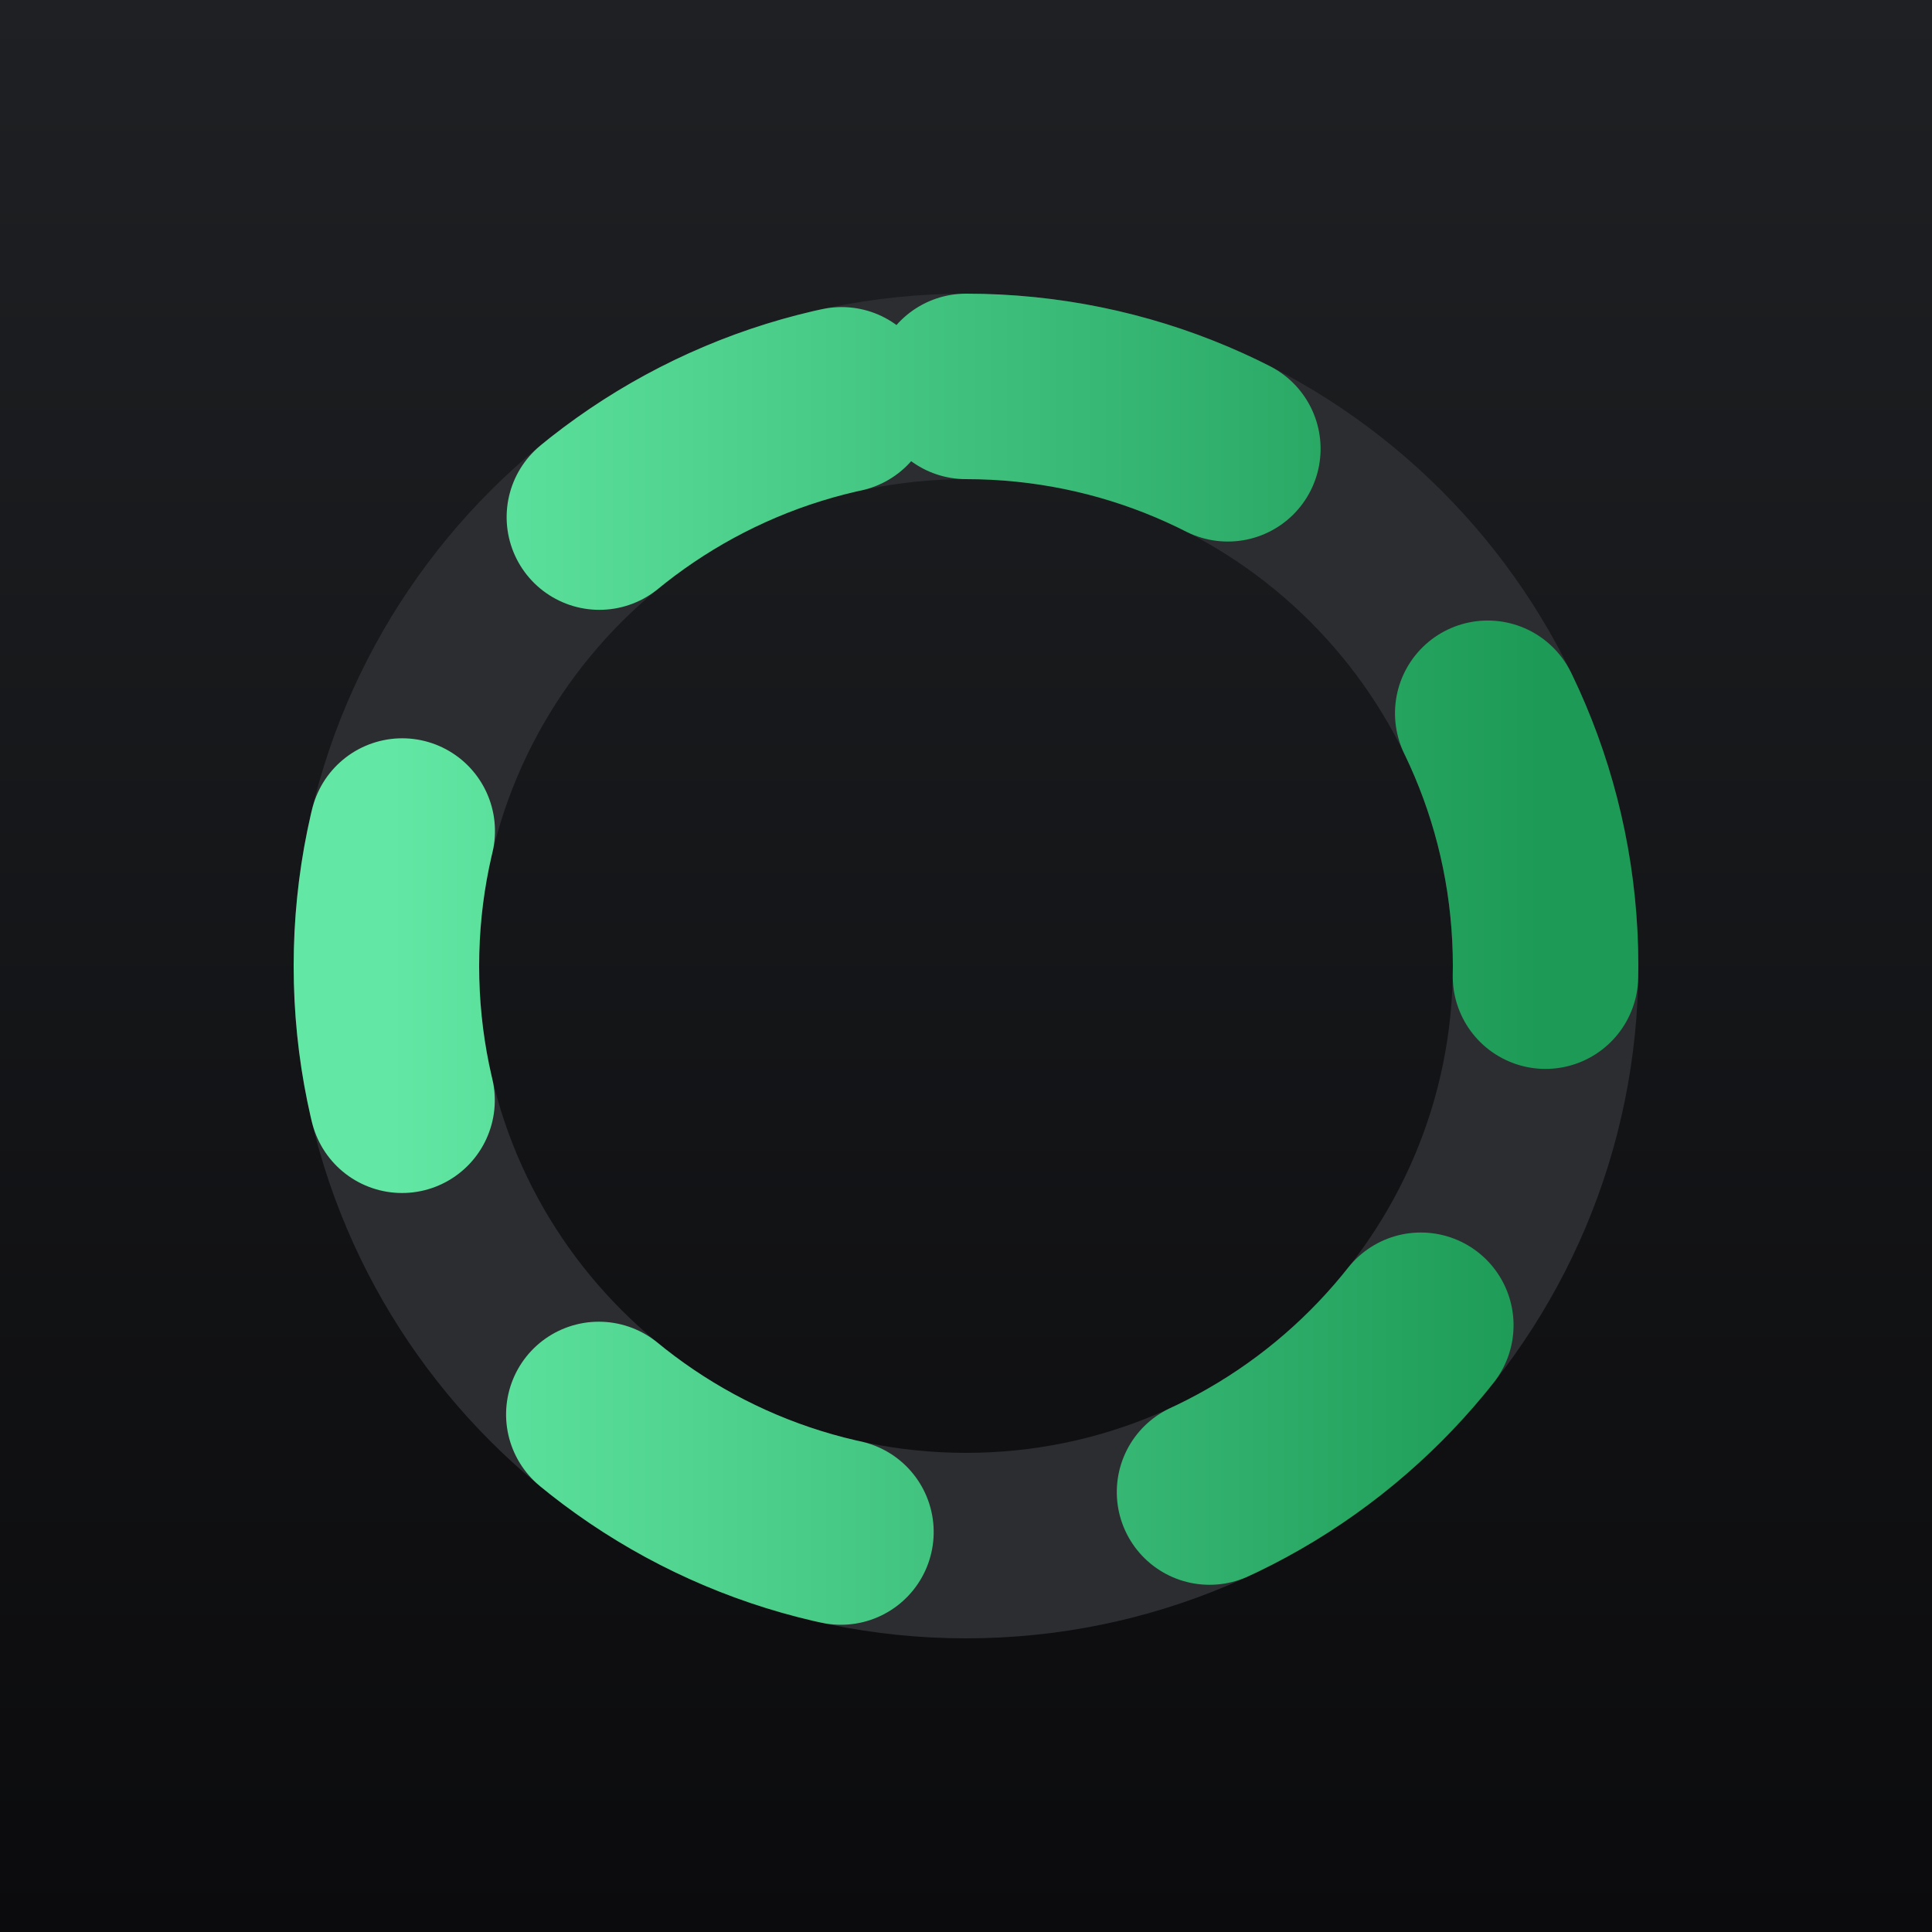
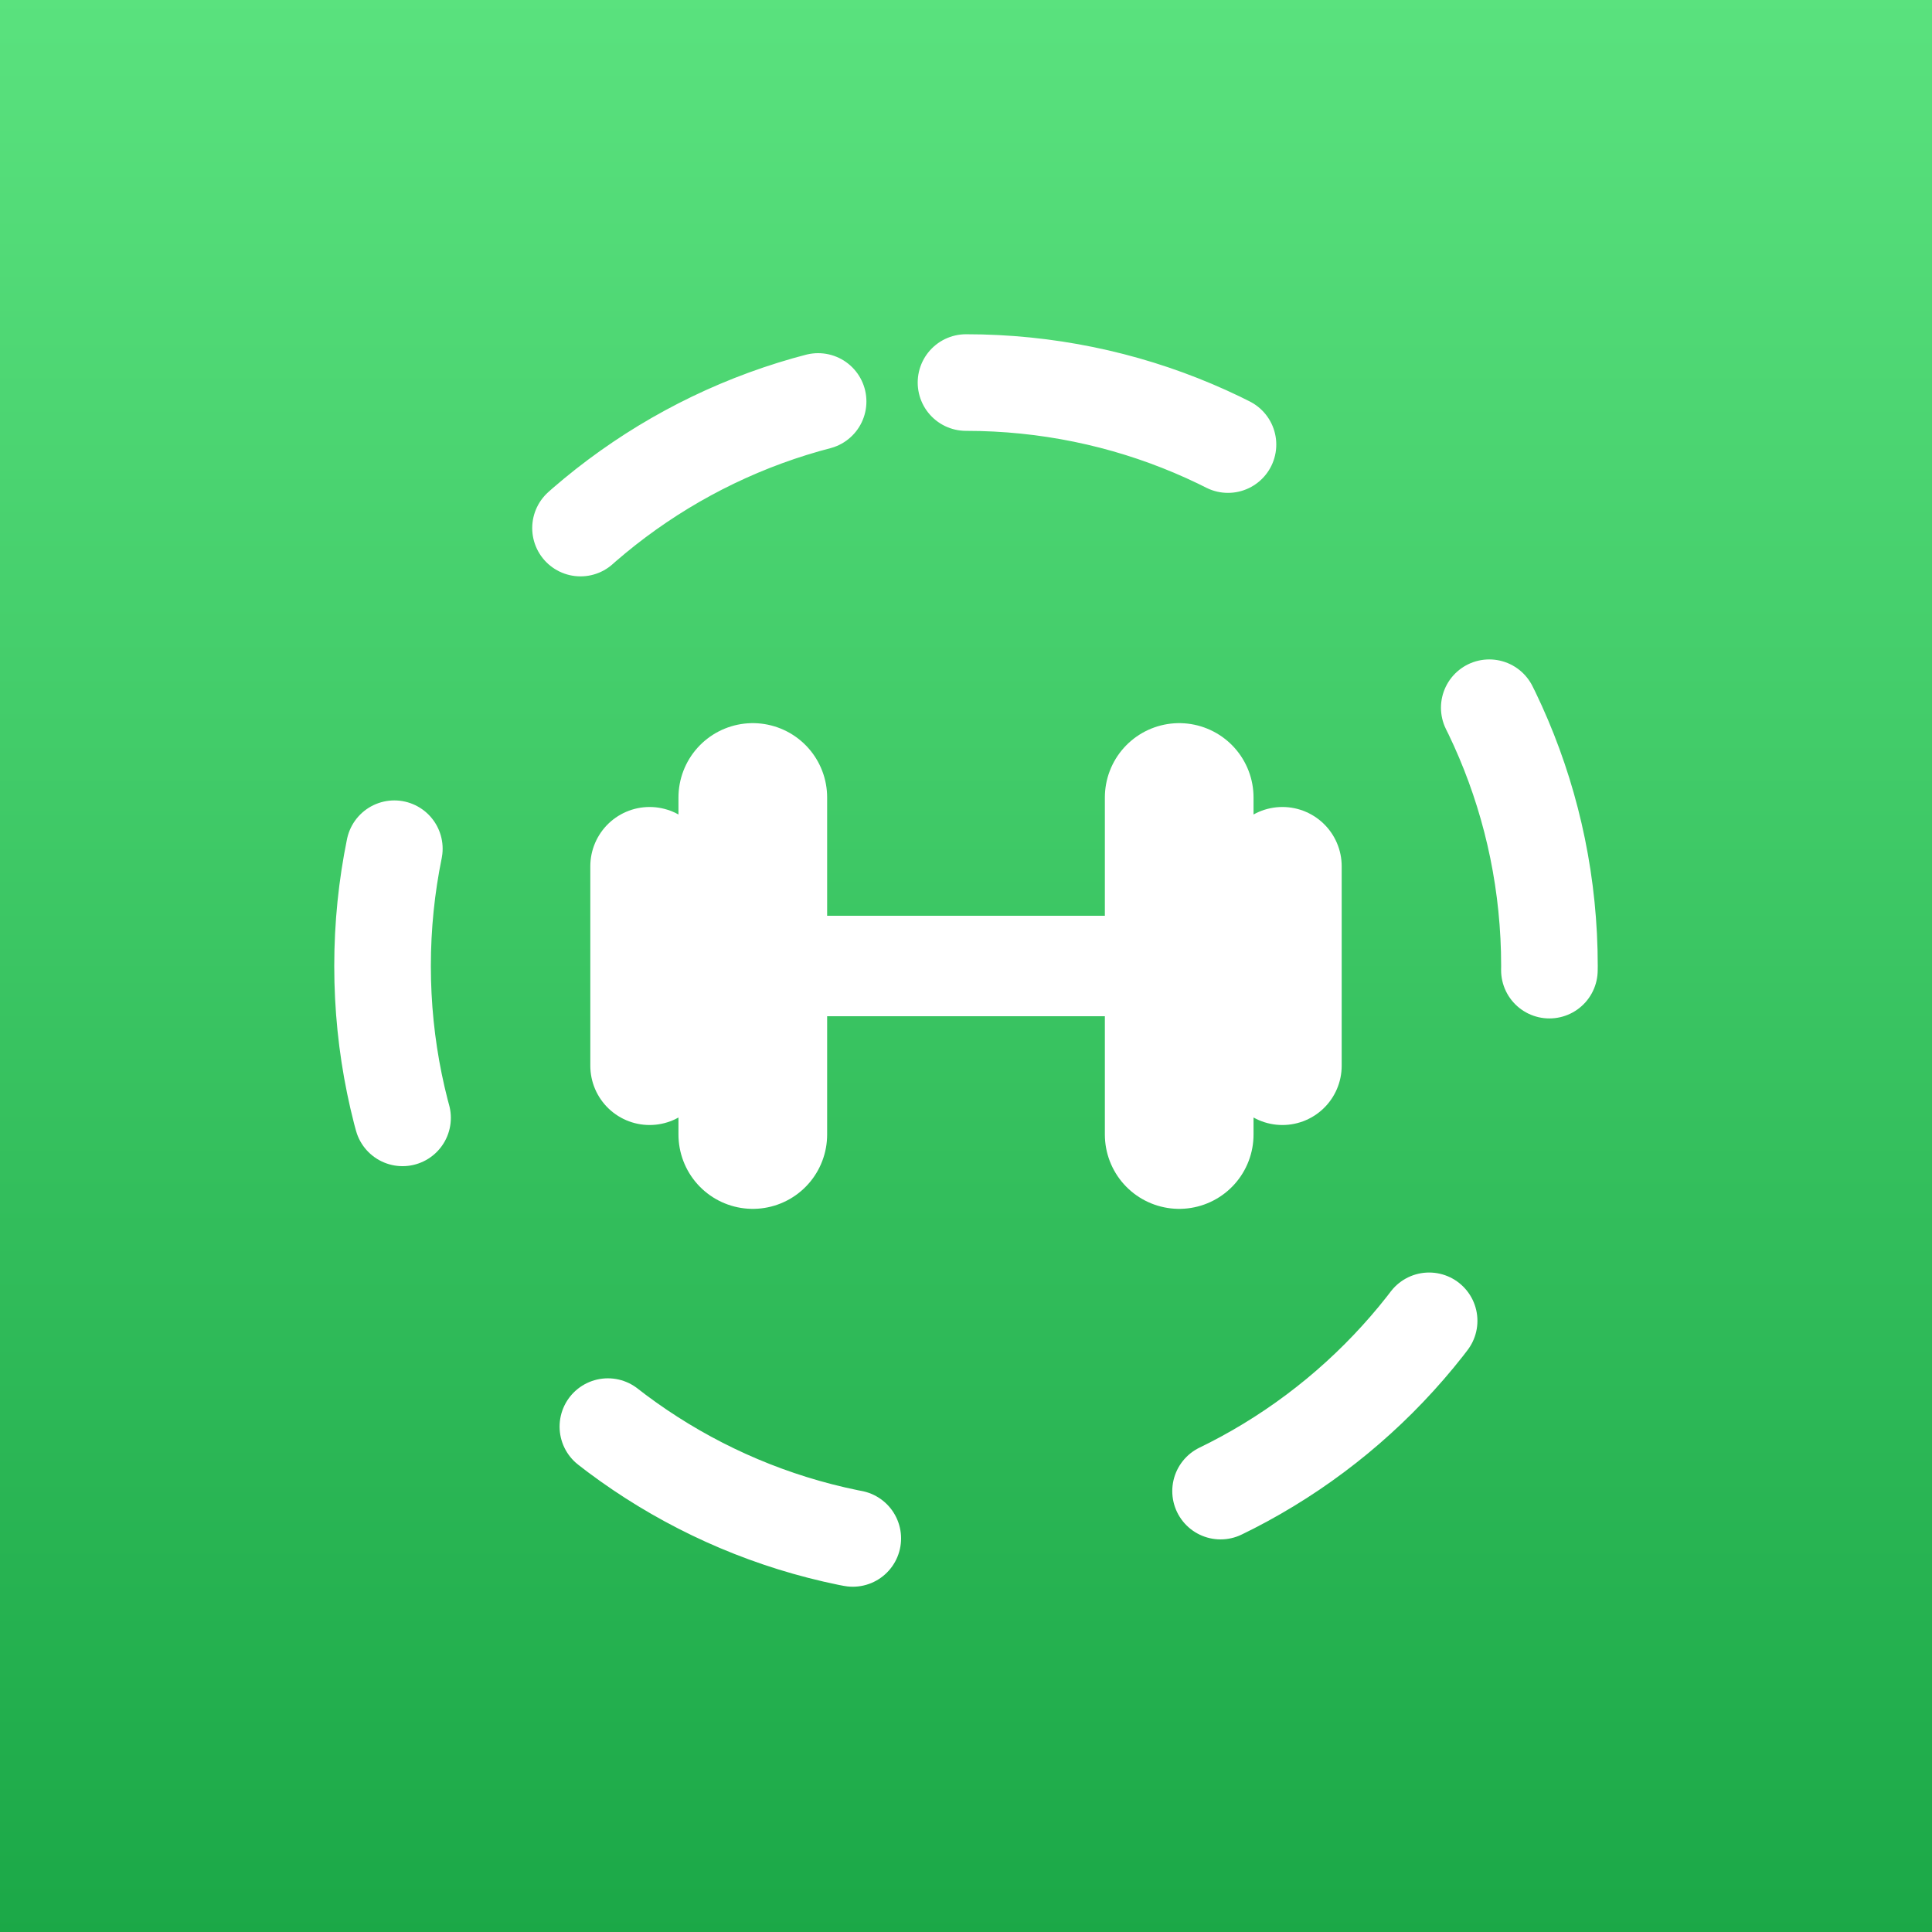
<svg xmlns="http://www.w3.org/2000/svg" viewBox="0 0 512 512" width="512" height="512">
  <defs>
    <linearGradient id="fondo" x1="0" y1="0" x2="0" y2="1">
-       <stop offset="0" stop-color="#1e2023" />
-       <stop offset="1" stop-color="#0b0b0d" />
-     </linearGradient>
-     <linearGradient id="arco" x1="0" y1="0" x2="0" y2="1">
-       <stop offset="0" stop-color="#62e8a4" />
-       <stop offset="1" stop-color="#1c9a56" />
+       <stop offset="0" stop-color="#5ae27e" />
+       <stop offset="1" stop-color="#1ba847" />
    </linearGradient>
  </defs>
  <rect width="512" height="512" fill="url(#fondo)" />
-   <g transform="rotate(-90 256 256)">
-     <circle cx="256" cy="256" r="153.6" fill="none" stroke="#2b2d31" stroke-width="49.152" />
-     <circle cx="256" cy="256" r="153.6" fill="none" stroke="url(#arco)" stroke-width="49.152" stroke-linecap="round" pathLength="100" stroke-dasharray="72.00 100" />
+   <g fill="none" stroke="#ffffff" stroke-linecap="round">
+     <circle cx="256" cy="256" r="154.62" stroke-width="25.6" pathLength="100" stroke-dasharray="72 100" transform="rotate(-90 256 256)" />
+     <line x1="199.5" y1="256" x2="312.5" y2="256" stroke-width="26.62" />
+     <line x1="199.5" y1="211.34" x2="199.5" y2="300.66" stroke-width="39.4" />
+     <line x1="312.5" y1="211.34" x2="312.5" y2="300.66" stroke-width="39.4" />
+     <line x1="172.15" y1="229.57" x2="172.15" y2="282.43" stroke-width="31.42" />
+     <line x1="339.85" y1="229.57" x2="339.85" y2="282.43" stroke-width="31.42" />
  </g>
</svg>
